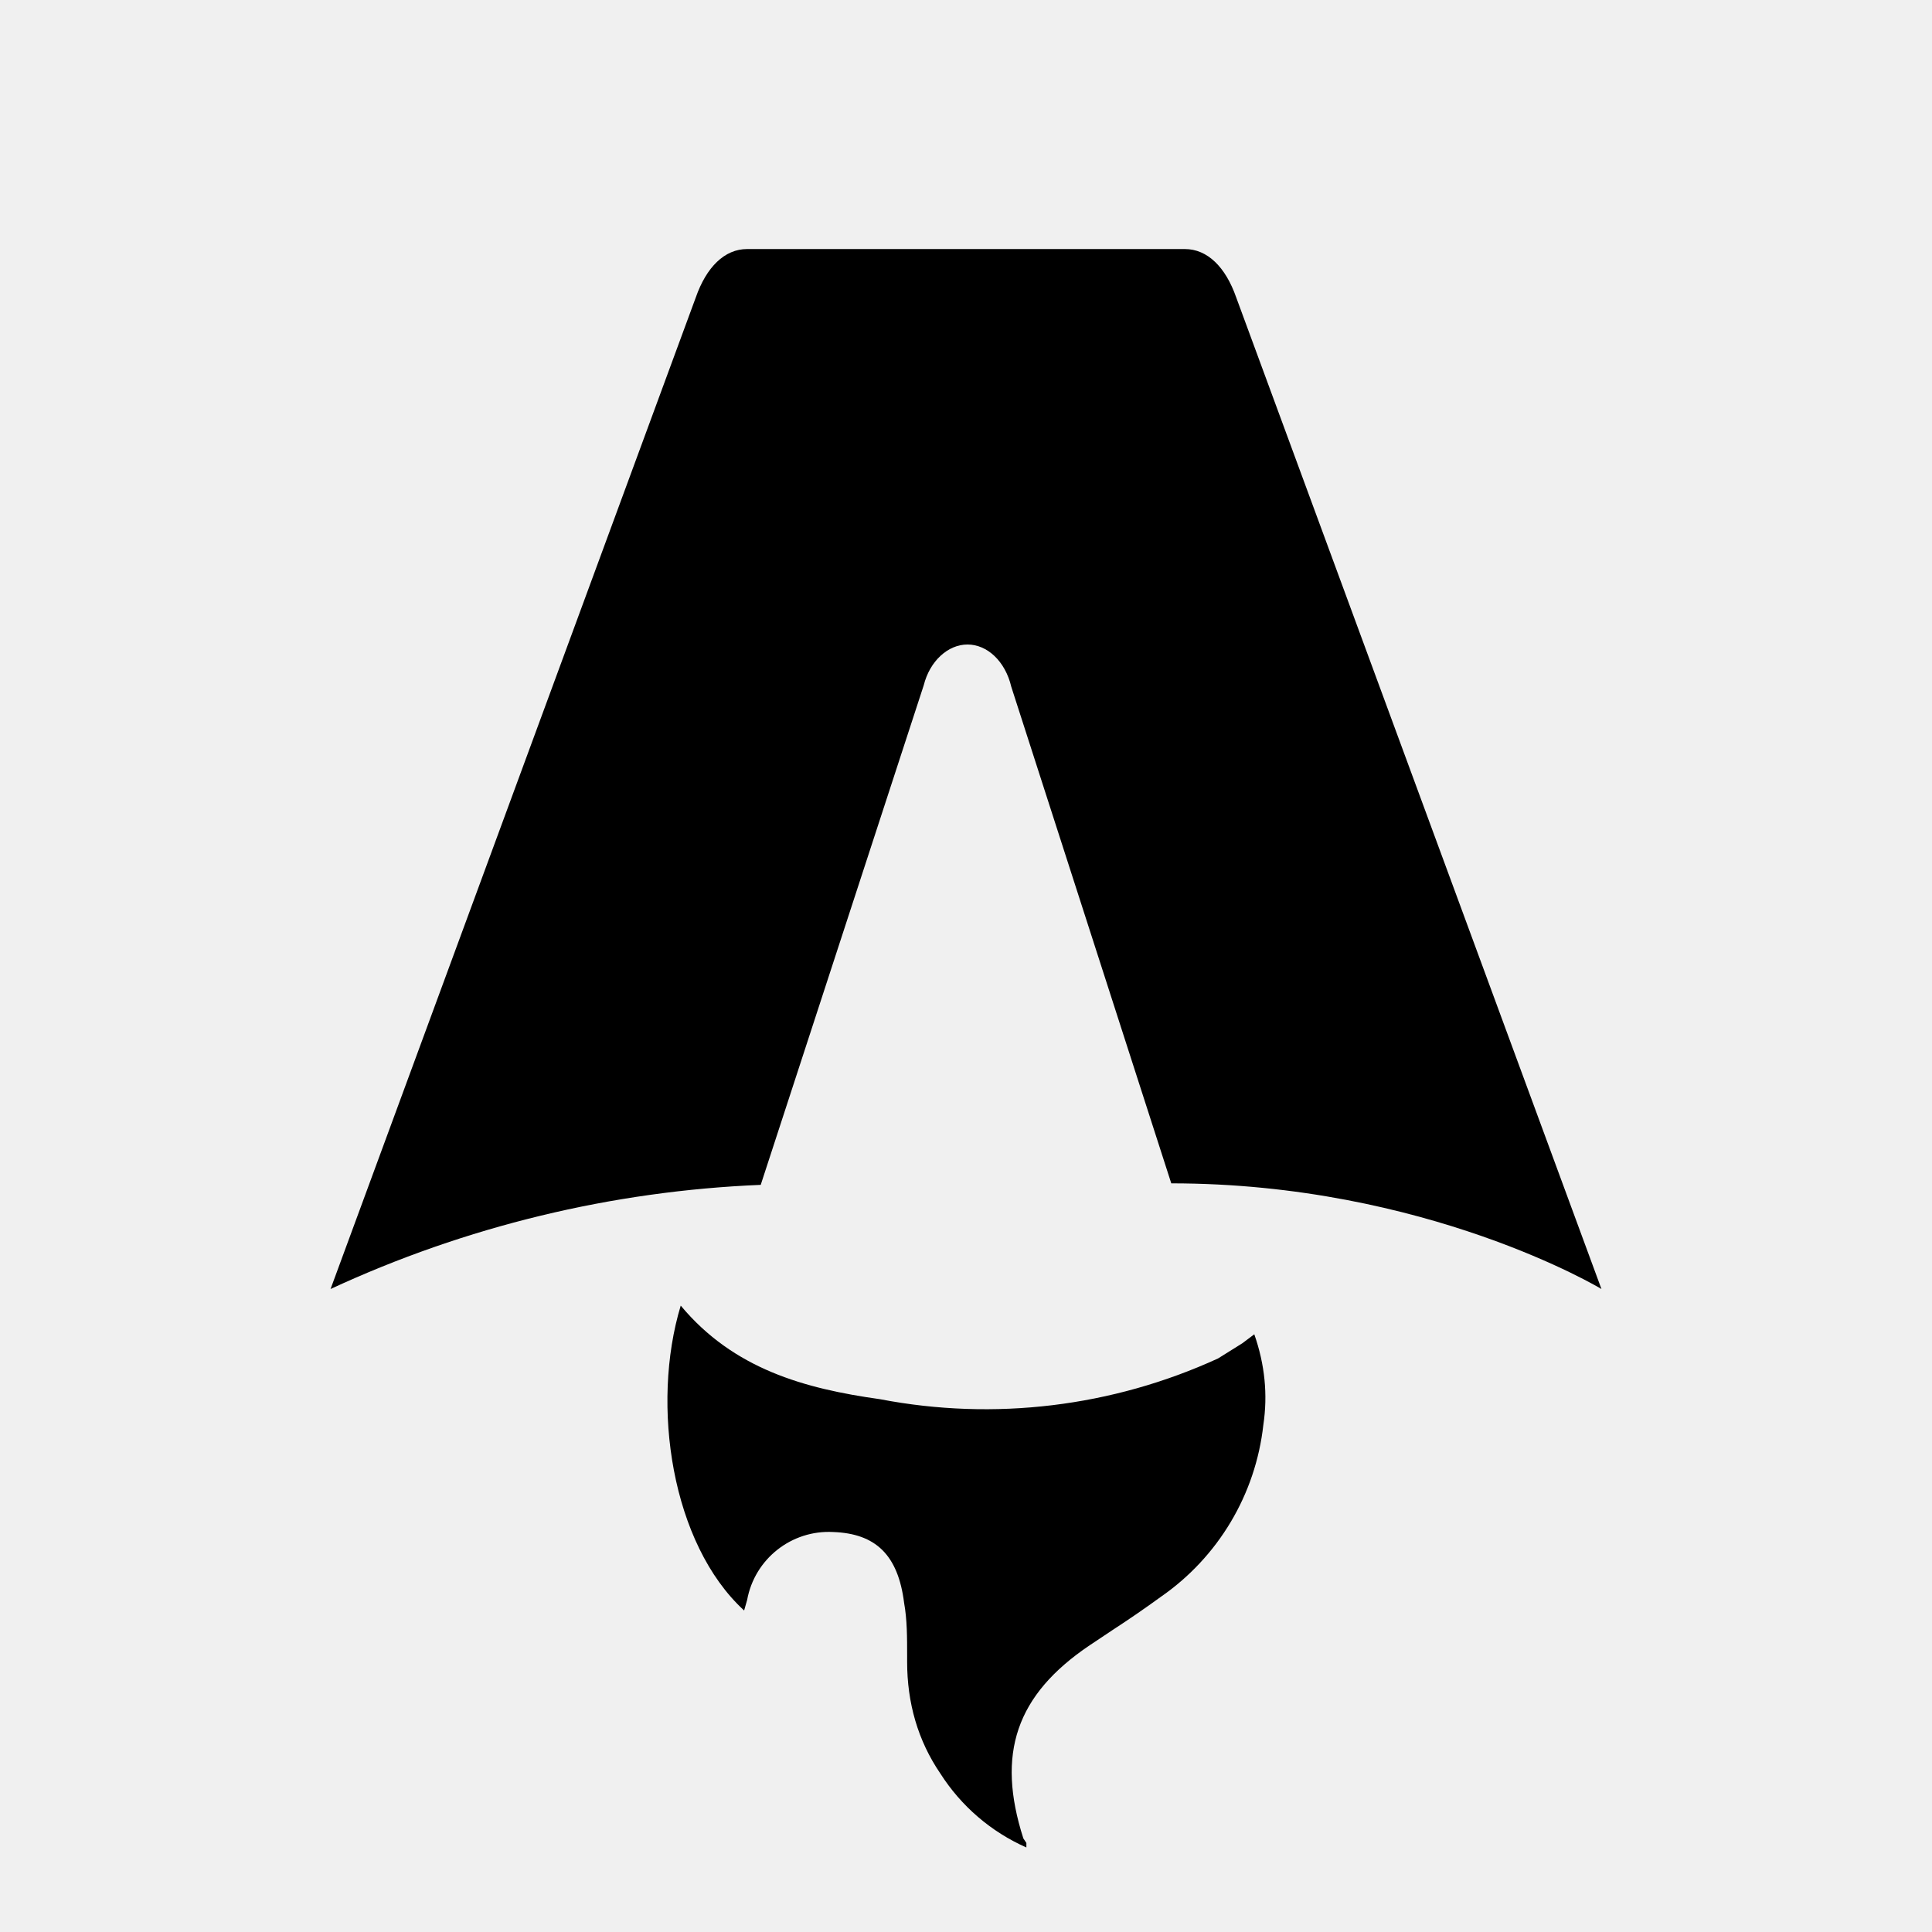
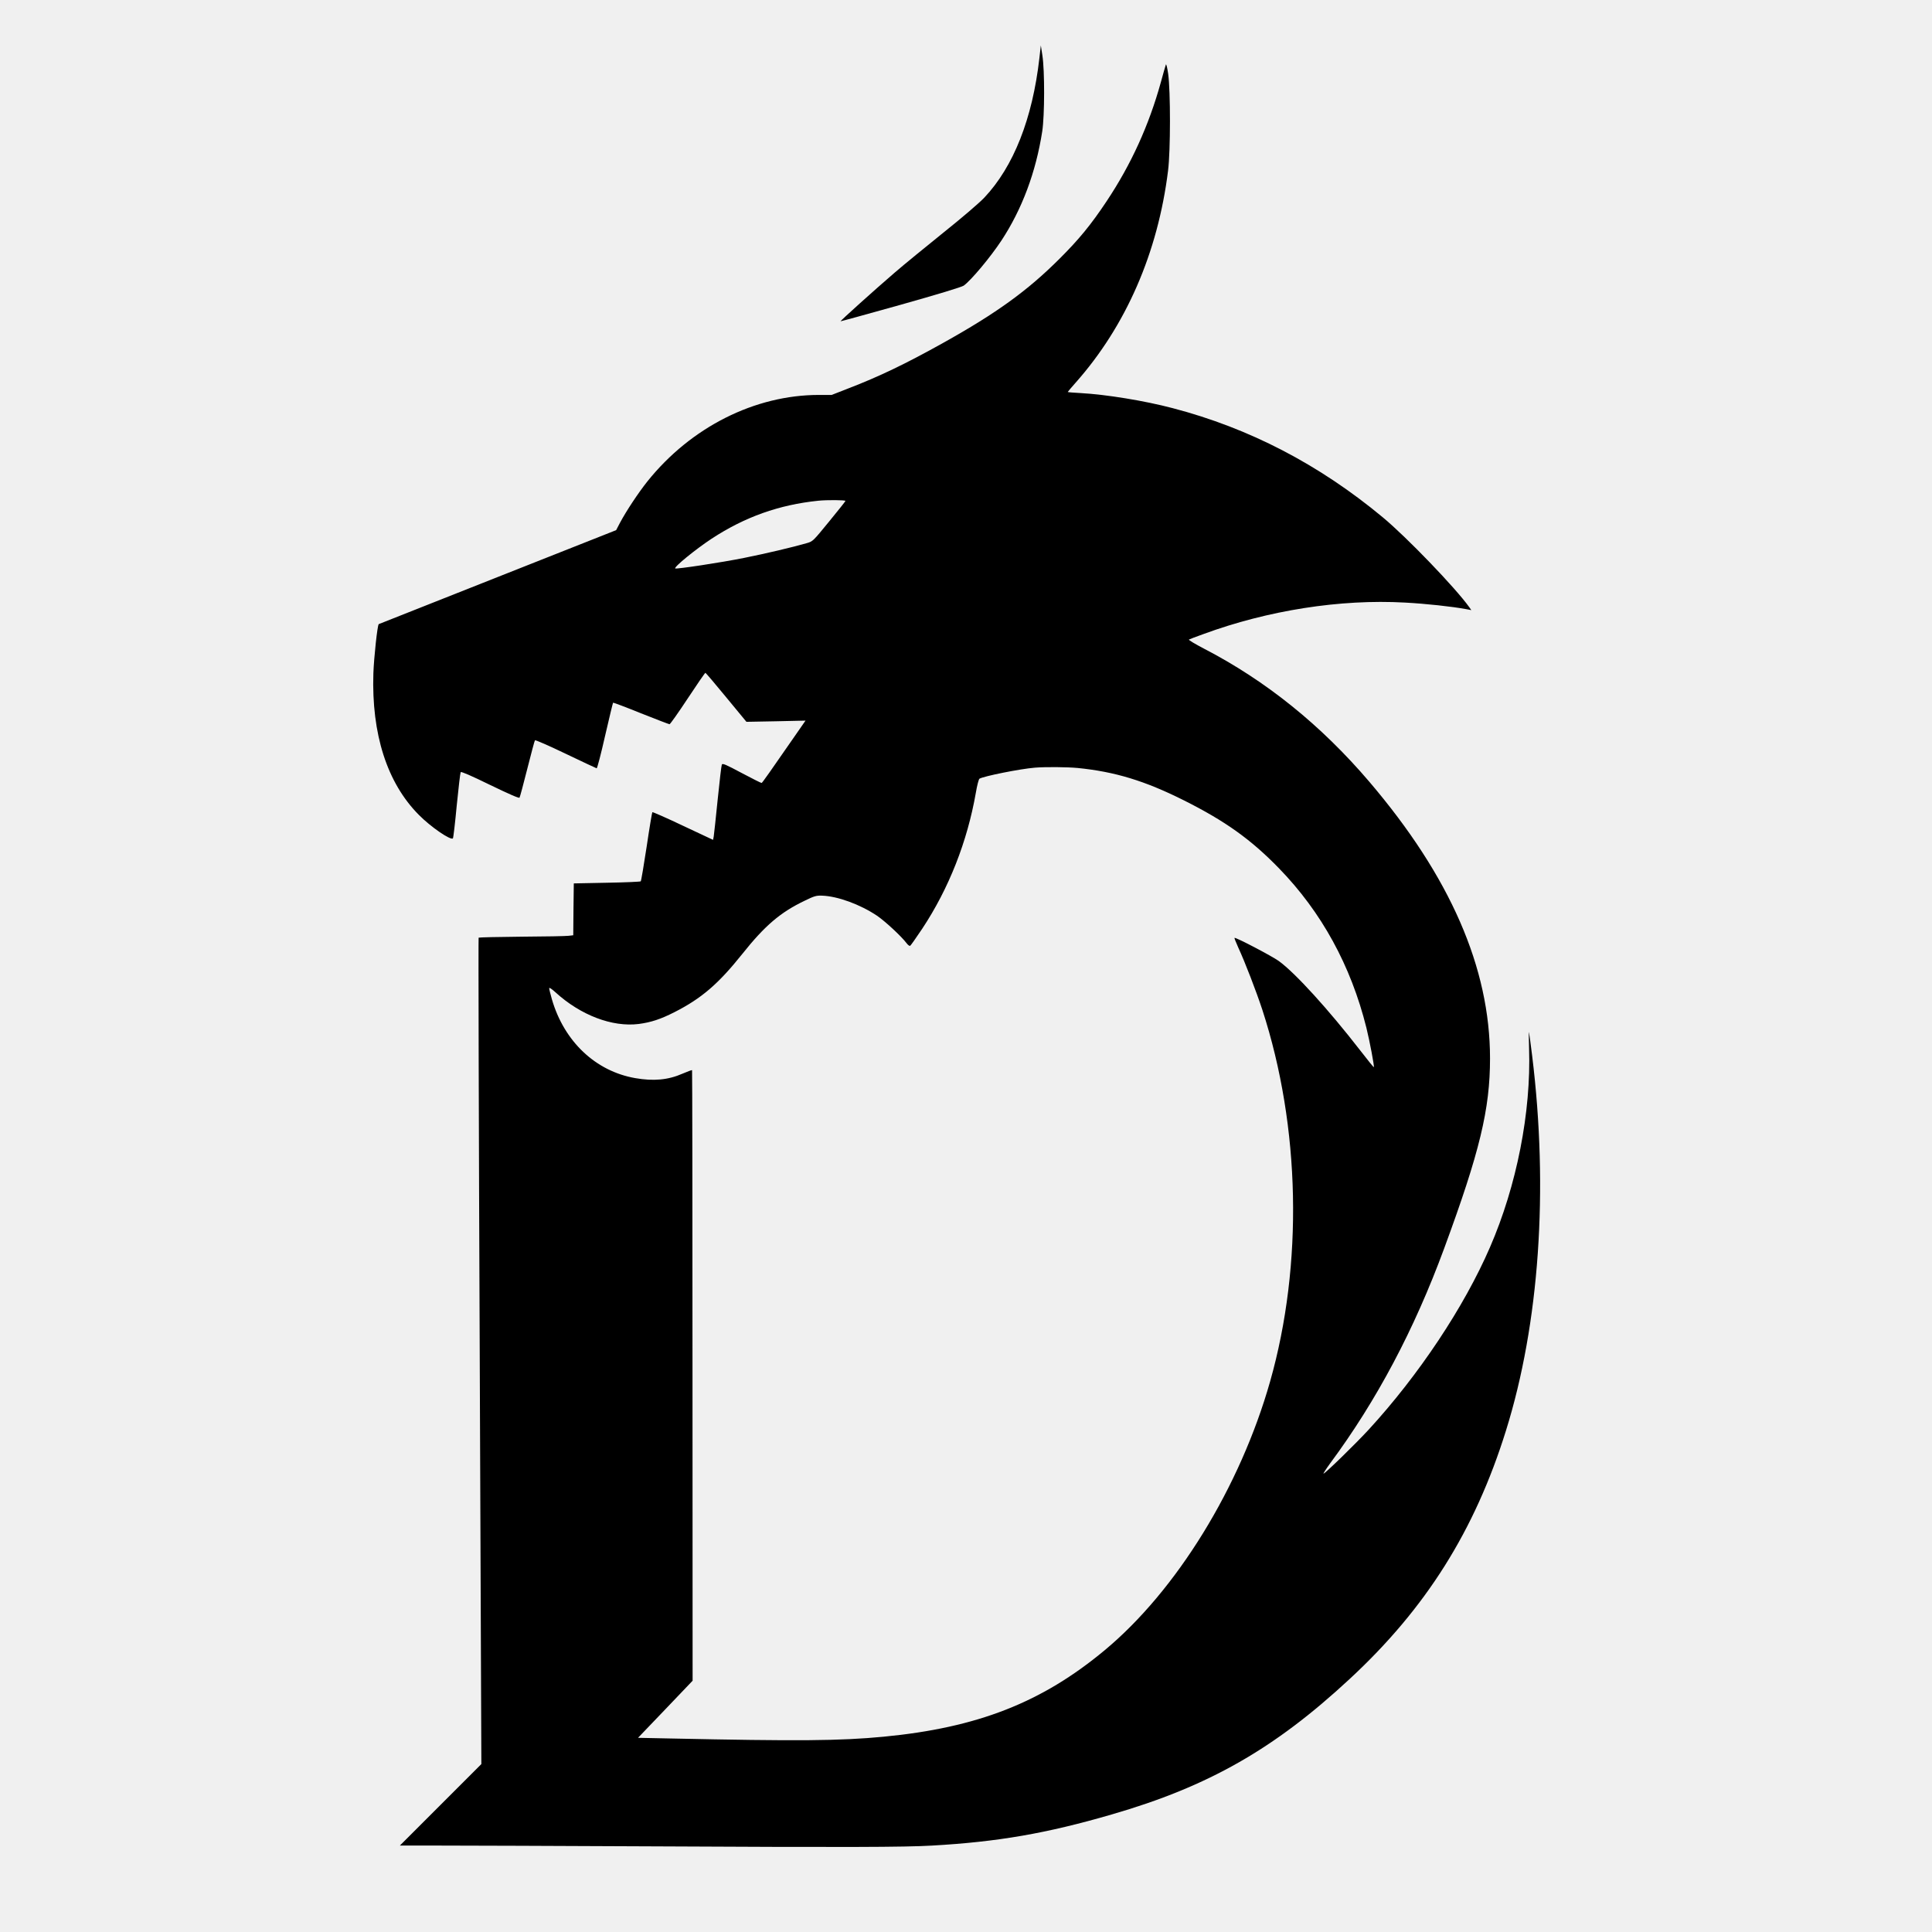
- <svg xmlns="http://www.w3.org/2000/svg" fill="none" viewBox="0 0 128 128">
-   <path d="M50.4 78.5a75.1 75.1 0 0 0-28.5 6.9l24.2-65.7c.7-2 1.9-3.2 3.4-3.2h29c1.5 0 2.7 1.2 3.4 3.2l24.2 65.7s-11.6-7-28.5-7L67 45.5c-.4-1.7-1.6-2.8-2.9-2.8-1.3 0-2.5 1.1-2.9 2.7L50.4 78.5Zm-1.1 28.2Zm-4.2-20.2c-2 6.6-.6 15.8 4.2 20.2a17.5 17.5 0 0 1 .2-.7 5.5 5.5 0 0 1 5.7-4.5c2.8.1 4.3 1.5 4.7 4.7.2 1.1.2 2.3.2 3.5v.4c0 2.7.7 5.2 2.2 7.4a13 13 0 0 0 5.7 4.9v-.3l-.2-.3c-1.8-5.6-.5-9.5 4.4-12.8l1.5-1a73 73 0 0 0 3.2-2.2 16 16 0 0 0 6.8-11.4c.3-2 .1-4-.6-6l-.8.6-1.6 1a37 37 0 0 1-22.4 2.7c-5-.7-9.7-2-13.2-6.2Z" />
-   <style>
-         path { fill: #000; }
-         @media (prefers-color-scheme: dark) {
-             path { fill: #FFF; }
-         }
-     </style>
+ <svg xmlns="http://www.w3.org/2000/svg" version="1.0" width="1766pt" height="1766pt" viewBox="0 0 1766 1766" preserveAspectRatio="xMidYMid meet">
+   <g transform="translate(0,1766) scale(0.1,-0.1)" fill="#000000" stroke="none">
+     <path d="M9501 17130 c-63 -554 -236 -993 -504 -1277 -48 -50 -203 -183 -372 -318 -159 -128 -361 -293 -448 -368 -177 -152 -497 -440 -494 -444 2 -1 249 67 549 151 338 95 558 162 577 175 67 48 242 257 344 411 189 287 316 626 374 1000 22 145 23 556 1 695 l-14 90 -13 -115z" />
+     <path d="M10657 17070 c-3 -8 -24 -81 -46 -162 -109 -394 -272 -752 -496 -1088 -141 -212 -252 -348 -430 -525 -290 -290 -575 -497 -1065 -770 -340 -190 -586 -308 -867 -416 l-151 -59 -116 0 c-586 0 -1170 -294 -1568 -790 -82 -103 -191 -267 -250 -377 l-36 -69 -1084 -429 c-595 -236 -1084 -429 -1086 -430 -12 -8 -44 -305 -49 -450 -18 -554 125 -1001 415 -1293 108 -110 293 -237 312 -215 4 4 20 140 35 301 16 161 32 297 36 304 5 7 93 -31 269 -117 176 -85 265 -124 269 -116 4 6 36 125 71 264 35 138 66 256 70 260 4 5 131 -51 281 -123 151 -72 278 -132 283 -133 5 -1 40 133 77 297 38 165 71 301 73 303 2 2 117 -41 255 -97 138 -55 256 -100 261 -100 6 0 81 106 166 235 85 129 158 235 162 235 4 -1 90 -102 191 -225 l184 -223 270 5 270 6 -79 -114 c-249 -360 -316 -454 -322 -456 -4 -1 -86 40 -182 91 -146 78 -176 91 -182 77 -4 -9 -21 -153 -38 -321 -17 -168 -33 -319 -36 -336 l-6 -31 -275 129 c-151 72 -277 127 -280 124 -3 -3 -27 -145 -52 -315 -26 -171 -50 -313 -54 -317 -4 -4 -143 -10 -309 -13 l-303 -6 -3 -237 -2 -237 -43 -5 c-23 -3 -216 -7 -429 -8 -212 -2 -389 -6 -393 -9 -3 -4 1 -1705 10 -3780 l15 -3774 -373 -373 -372 -372 375 0 c206 0 1064 -3 1905 -7 1796 -9 2333 -8 2585 7 601 34 1046 111 1644 285 881 255 1485 599 2172 1237 698 646 1145 1357 1430 2272 305 977 390 2200 239 3426 -14 113 -27 210 -29 215 -2 6 -2 -62 1 -150 19 -581 -113 -1253 -357 -1815 -237 -548 -653 -1172 -1111 -1670 -121 -131 -397 -400 -411 -400 -4 0 23 42 60 93 426 575 770 1224 1043 1966 325 882 419 1272 419 1736 0 828 -364 1662 -1104 2530 -441 517 -944 922 -1509 1215 -82 43 -145 80 -139 84 5 3 64 26 132 50 590 217 1252 321 1842 288 191 -10 430 -36 560 -60 l47 -9 -18 26 c-128 179 -574 642 -791 822 -581 483 -1220 815 -1920 998 -258 68 -608 125 -842 138 -65 3 -118 8 -118 10 0 2 33 41 73 86 459 518 751 1187 844 1937 23 184 23 726 1 885 -8 55 -17 93 -21 85z m-2929 -3989 c-1 -5 -69 -90 -150 -189 -144 -176 -148 -181 -201 -196 -126 -37 -386 -98 -572 -135 -211 -43 -624 -105 -633 -97 -13 13 186 175 333 272 304 199 616 310 975 347 76 8 251 7 248 -2z m2123 -2441 c340 -34 614 -117 971 -296 377 -189 611 -356 868 -620 390 -401 658 -890 800 -1459 30 -121 74 -354 68 -360 -2 -2 -58 67 -125 154 -291 375 -592 706 -743 816 -62 45 -398 221 -406 212 -2 -2 14 -42 35 -89 62 -134 164 -399 220 -569 348 -1069 374 -2328 71 -3396 -274 -966 -855 -1911 -1513 -2458 -575 -478 -1163 -708 -2021 -790 -398 -38 -781 -41 -1952 -16 l-292 6 250 261 249 261 -1 2789 c0 1533 -2 2790 -4 2792 -3 2 -42 -13 -87 -32 -132 -58 -265 -70 -432 -41 -363 63 -650 335 -762 720 -14 48 -25 94 -25 102 0 9 23 -6 57 -37 230 -210 519 -320 761 -290 113 15 199 43 327 108 248 126 402 259 620 532 207 260 349 381 571 487 88 43 106 48 159 46 142 -5 347 -80 501 -183 74 -50 225 -190 272 -253 12 -16 26 -26 32 -22 6 4 55 74 110 156 243 367 412 796 490 1243 11 66 26 123 33 128 38 23 371 90 507 101 99 8 294 6 391 -3z" />
+   </g>
</svg>
